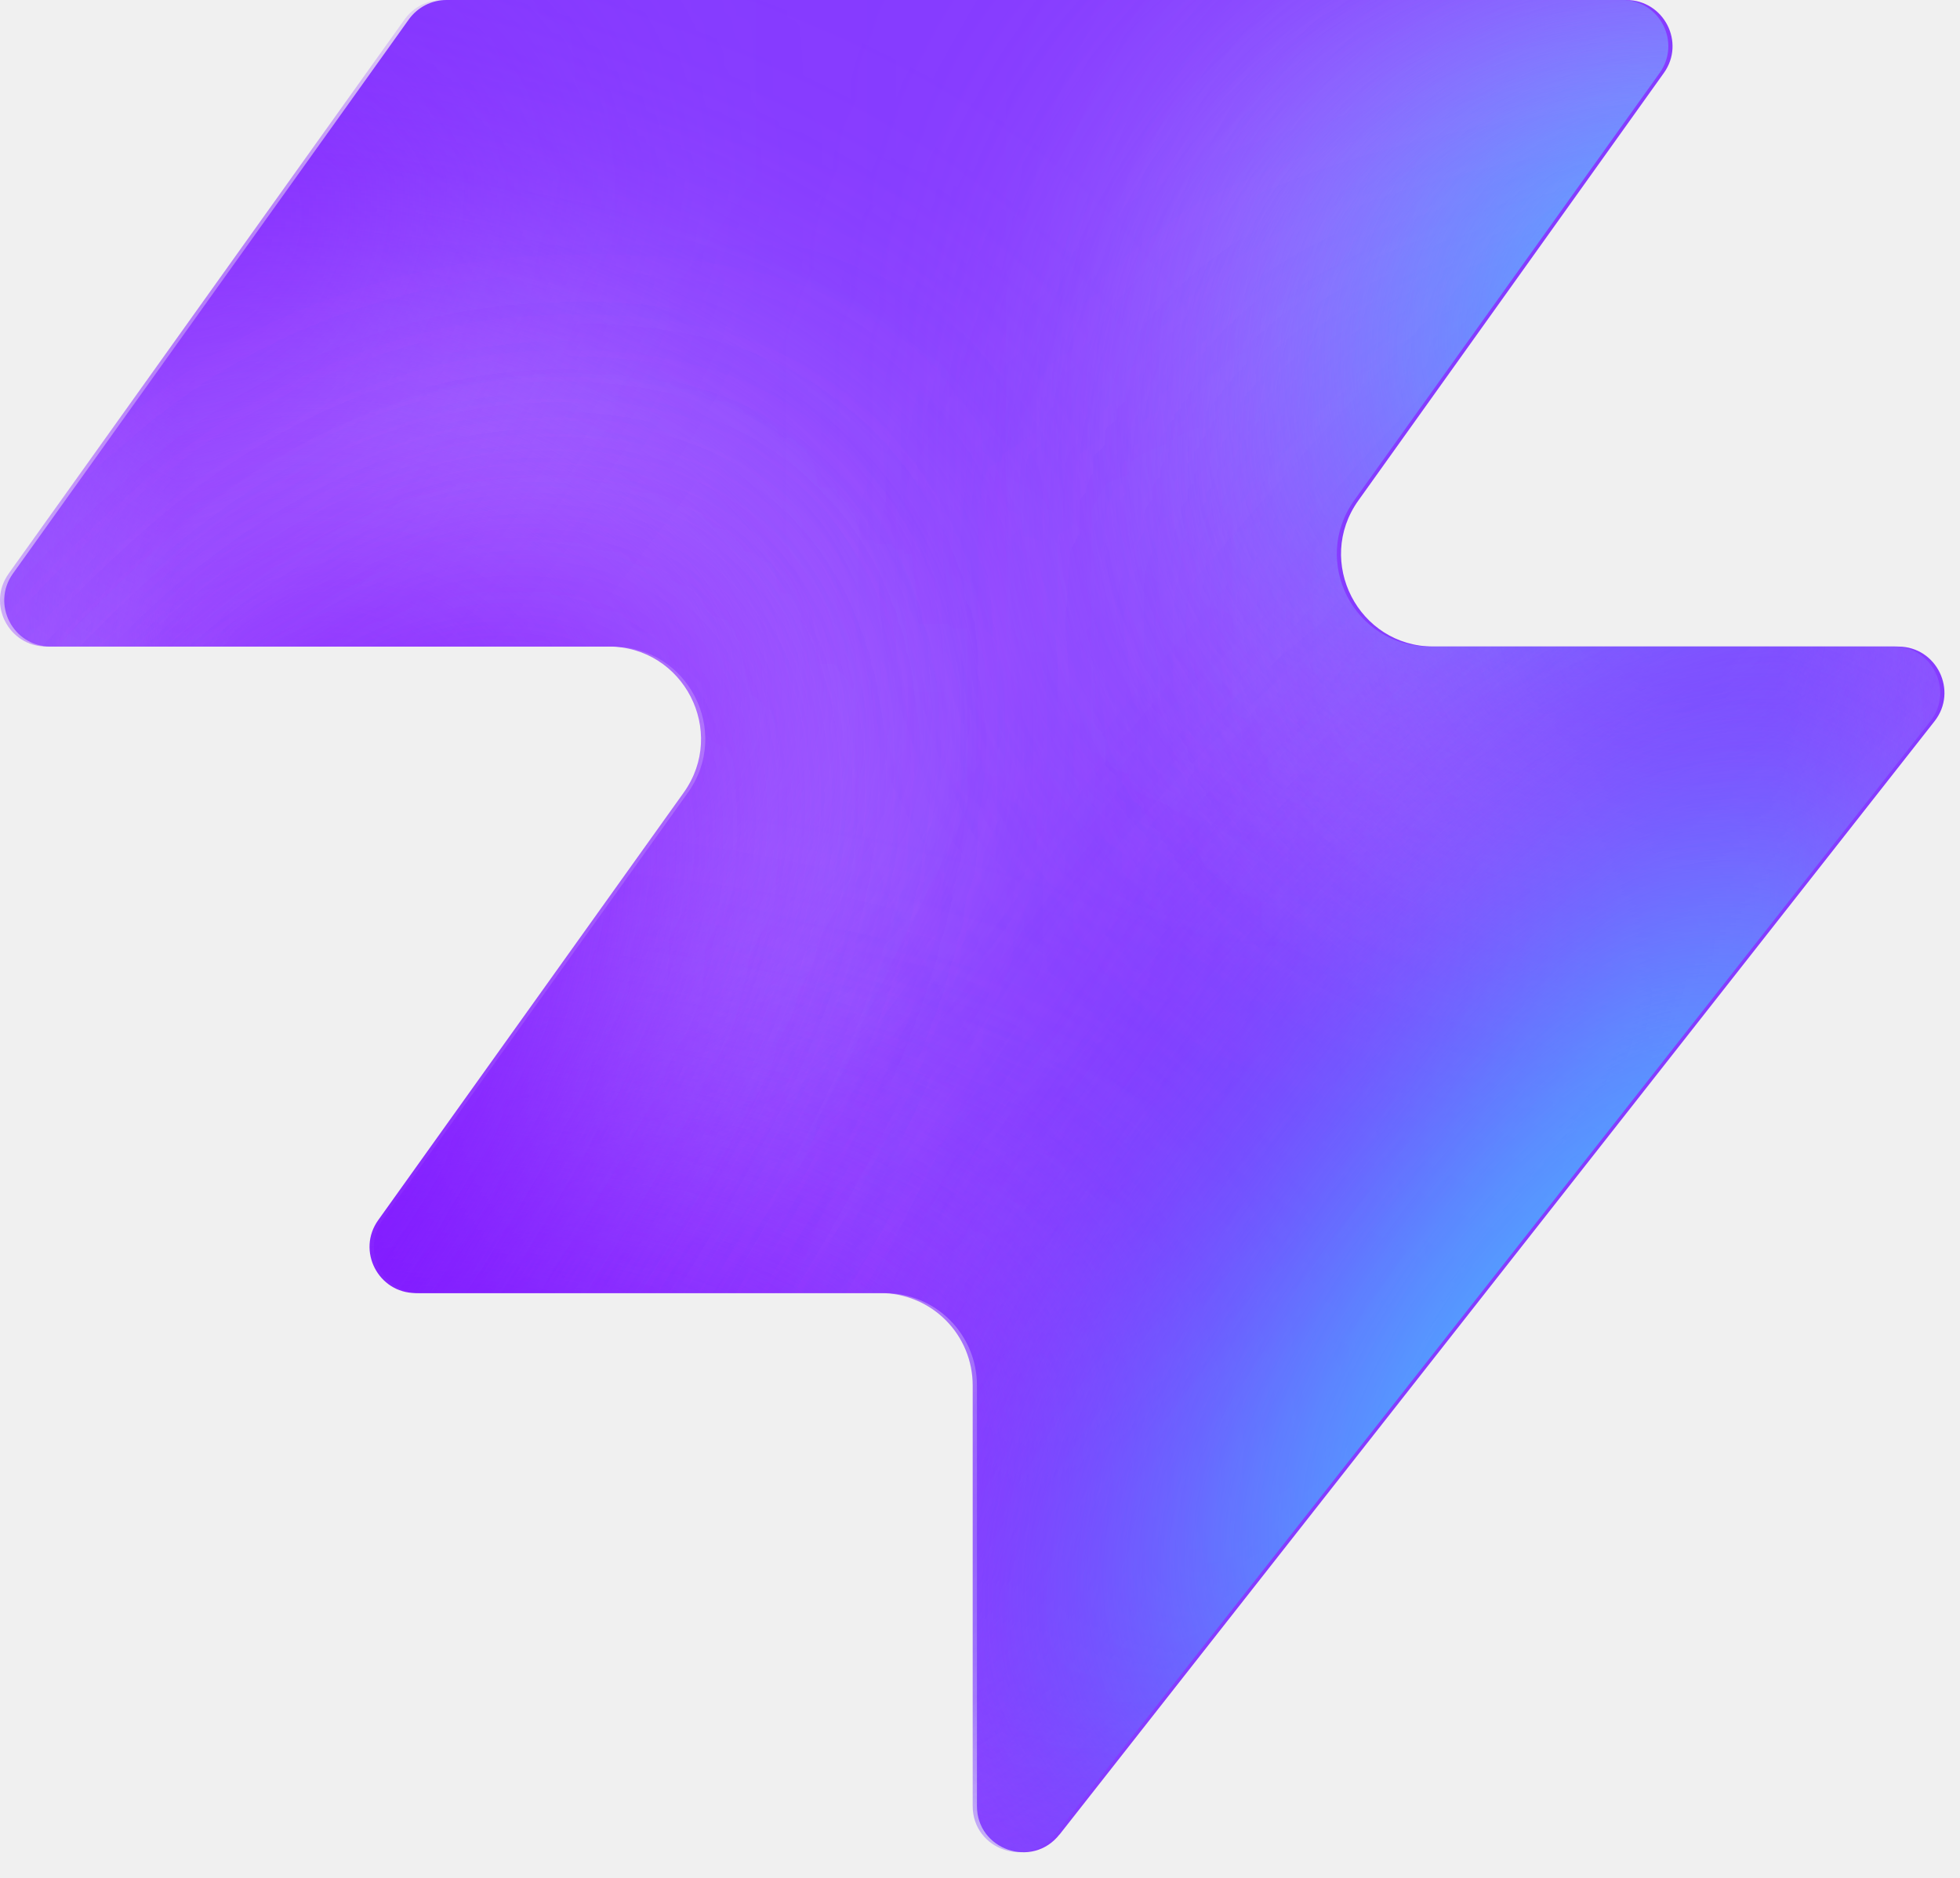
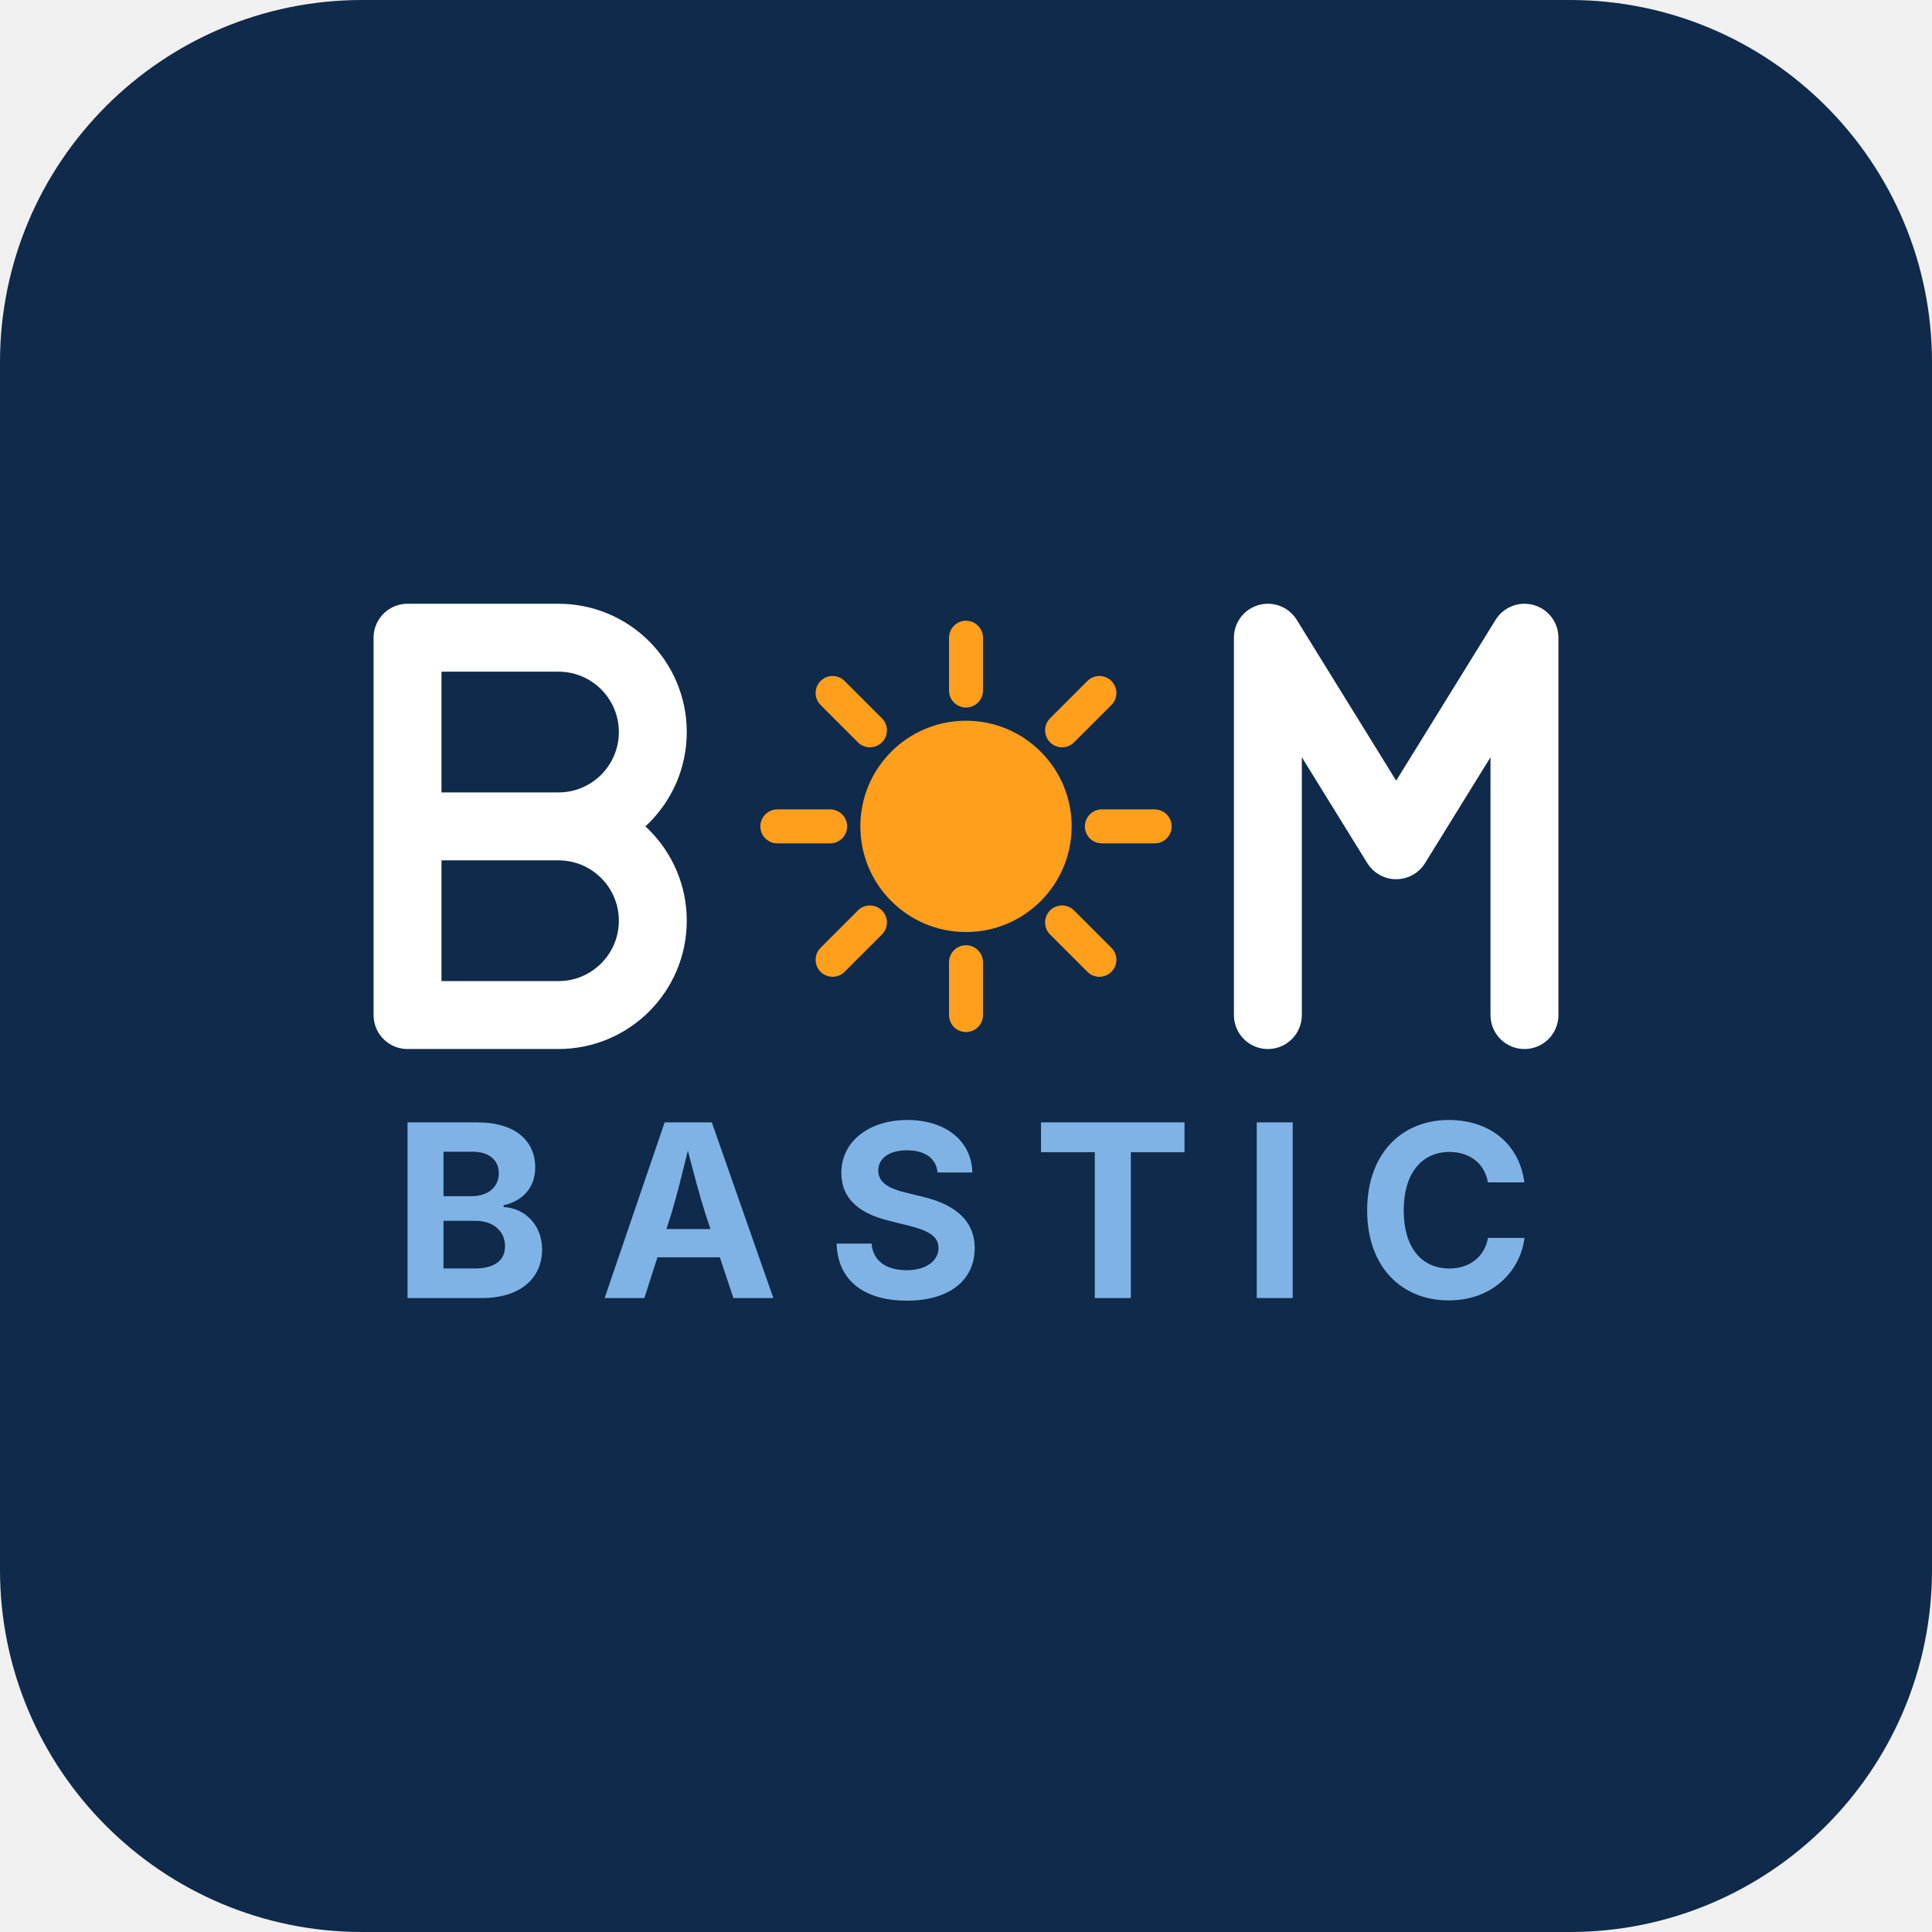
- <svg xmlns="http://www.w3.org/2000/svg" width="48" height="46" fill="none" viewBox="0 0 48 46">
-   <path fill="#863bff" d="M25.946 44.938c-.664.845-2.021.375-2.021-.698V33.937a2.26 2.26 0 0 0-2.262-2.262H10.287c-.92 0-1.456-1.04-.92-1.788l7.48-10.471c1.07-1.497 0-3.578-1.842-3.578H1.237c-.92 0-1.456-1.04-.92-1.788L10.013.474c.214-.297.556-.474.92-.474h28.894c.92 0 1.456 1.04.92 1.788l-7.48 10.471c-1.07 1.498 0 3.579 1.842 3.579h11.377c.943 0 1.473 1.088.89 1.83L25.947 44.94z" style="fill:#863bff;fill:color(display-p3 .525 .23 1);fill-opacity:1" />
-   <mask id="a" width="48" height="46" x="0" y="0" maskUnits="userSpaceOnUse" style="mask-type:alpha">
-     <path fill="#000" d="M25.842 44.938c-.664.844-2.021.375-2.021-.698V33.937a2.26 2.26 0 0 0-2.262-2.262H10.183c-.92 0-1.456-1.04-.92-1.788l7.48-10.471c1.07-1.498 0-3.579-1.842-3.579H1.133c-.92 0-1.456-1.04-.92-1.787L9.91.473c.214-.297.556-.474.92-.474h28.894c.92 0 1.456 1.04.92 1.788l-7.48 10.471c-1.07 1.498 0 3.578 1.842 3.578h11.377c.943 0 1.473 1.088.89 1.832L25.843 44.94z" style="fill:#000;fill-opacity:1" />
-   </mask>
-   <g mask="url(#a)">
-     <g filter="url(#b)">
-       <ellipse cx="5.508" cy="14.704" fill="#ede6ff" rx="5.508" ry="14.704" style="fill:#ede6ff;fill:color(display-p3 .927 .903 1);fill-opacity:1" transform="matrix(.00324 1 1 -.00324 -4.47 31.516)" />
+ <svg xmlns="http://www.w3.org/2000/svg" viewBox="0 0 512 512" width="512" height="512">
+   <rect width="512" height="512" rx="96" fill="#0F2A4A" />
+   <g transform="translate(0 99)">
+     <g fill="none" stroke="#FFFFFF" stroke-width="18" stroke-linecap="round" stroke-linejoin="round">
+       <path d="M108 70V170M108 70H148a25 25 0 0 1 0 50H108M148 120a25 25 0 0 1 0 50H108" />
+       <path d="M336 170V70L370 125L404 70V170" />
    </g>
-     <g filter="url(#c)">
-       <ellipse cx="10.399" cy="29.851" fill="#ede6ff" rx="10.399" ry="29.851" style="fill:#ede6ff;fill:color(display-p3 .927 .903 1);fill-opacity:1" transform="matrix(.00324 1 1 -.00324 -39.328 7.883)" />
+     <circle cx="256" cy="120" r="28" fill="#FF9F1C" />
+     <g stroke="#FF9F1C" stroke-width="9" stroke-linecap="round">
+       <line x1="256" y1="70" x2="256" y2="84" />
+       <line x1="256" y1="70" x2="256" y2="84" transform="rotate(45 256 120)" />
+       <line x1="256" y1="70" x2="256" y2="84" transform="rotate(90 256 120)" />
+       <line x1="256" y1="70" x2="256" y2="84" transform="rotate(135 256 120)" />
+       <line x1="256" y1="70" x2="256" y2="84" transform="rotate(180 256 120)" />
+       <line x1="256" y1="70" x2="256" y2="84" transform="rotate(225 256 120)" />
+       <line x1="256" y1="70" x2="256" y2="84" transform="rotate(270 256 120)" />
+       <line x1="256" y1="70" x2="256" y2="84" transform="rotate(315 256 120)" />
    </g>
-     <g filter="url(#d)">
-       <ellipse cx="5.508" cy="30.487" fill="#7e14ff" rx="5.508" ry="30.487" style="fill:#7e14ff;fill:color(display-p3 .492 .077 1);fill-opacity:1" transform="rotate(89.814 -25.913 -14.639)scale(1 -1)" />
-     </g>
-     <g filter="url(#e)">
-       <ellipse cx="5.508" cy="30.599" fill="#7e14ff" rx="5.508" ry="30.599" style="fill:#7e14ff;fill:color(display-p3 .492 .077 1);fill-opacity:1" transform="rotate(89.814 -32.644 -3.334)scale(1 -1)" />
-     </g>
-     <g filter="url(#f)">
-       <ellipse cx="5.508" cy="30.599" fill="#7e14ff" rx="5.508" ry="30.599" style="fill:#7e14ff;fill:color(display-p3 .492 .077 1);fill-opacity:1" transform="matrix(.00324 1 1 -.00324 -34.34 30.47)" />
-     </g>
-     <g filter="url(#g)">
-       <ellipse cx="14.072" cy="22.078" fill="#ede6ff" rx="14.072" ry="22.078" style="fill:#ede6ff;fill:color(display-p3 .927 .903 1);fill-opacity:1" transform="rotate(93.35 24.506 48.493)scale(-1 1)" />
-     </g>
-     <g filter="url(#h)">
-       <ellipse cx="3.47" cy="21.501" fill="#7e14ff" rx="3.47" ry="21.501" style="fill:#7e14ff;fill:color(display-p3 .492 .077 1);fill-opacity:1" transform="rotate(89.009 28.708 47.59)scale(-1 1)" />
-     </g>
-     <g filter="url(#i)">
-       <ellipse cx="3.47" cy="21.501" fill="#7e14ff" rx="3.47" ry="21.501" style="fill:#7e14ff;fill:color(display-p3 .492 .077 1);fill-opacity:1" transform="rotate(89.009 28.708 47.59)scale(-1 1)" />
-     </g>
-     <g filter="url(#j)">
-       <ellipse cx=".387" cy="8.972" fill="#7e14ff" rx="4.407" ry="29.108" style="fill:#7e14ff;fill:color(display-p3 .492 .077 1);fill-opacity:1" transform="rotate(39.51 .387 8.972)" />
-     </g>
-     <g filter="url(#k)">
-       <ellipse cx="47.523" cy="-6.092" fill="#7e14ff" rx="4.407" ry="29.108" style="fill:#7e14ff;fill:color(display-p3 .492 .077 1);fill-opacity:1" transform="rotate(37.892 47.523 -6.092)" />
-     </g>
-     <g filter="url(#l)">
-       <ellipse cx="41.412" cy="6.333" fill="#47bfff" rx="5.971" ry="9.665" style="fill:#47bfff;fill:color(display-p3 .28 .748 1);fill-opacity:1" transform="rotate(37.892 41.412 6.333)" />
-     </g>
-     <g filter="url(#m)">
-       <ellipse cx="-1.879" cy="38.332" fill="#7e14ff" rx="4.407" ry="29.108" style="fill:#7e14ff;fill:color(display-p3 .492 .077 1);fill-opacity:1" transform="rotate(37.892 -1.88 38.332)" />
-     </g>
-     <g filter="url(#n)">
-       <ellipse cx="-1.879" cy="38.332" fill="#7e14ff" rx="4.407" ry="29.108" style="fill:#7e14ff;fill:color(display-p3 .492 .077 1);fill-opacity:1" transform="rotate(37.892 -1.88 38.332)" />
-     </g>
-     <g filter="url(#o)">
-       <ellipse cx="35.651" cy="29.907" fill="#7e14ff" rx="4.407" ry="29.108" style="fill:#7e14ff;fill:color(display-p3 .492 .077 1);fill-opacity:1" transform="rotate(37.892 35.651 29.907)" />
-     </g>
-     <g filter="url(#p)">
-       <ellipse cx="38.418" cy="32.4" fill="#47bfff" rx="5.971" ry="15.297" style="fill:#47bfff;fill:color(display-p3 .28 .748 1);fill-opacity:1" transform="rotate(37.892 38.418 32.4)" />
-     </g>
+     <path d="M108 245H127.66C138.16 245 143.66 239.53 143.66 232.16C143.66 225.25 138.72 221.12 133.47 220.88V220.41C138.25 219.34 141.84 215.94 141.84 210.41C141.84 203.44 136.69 198.44 126.47 198.44H108ZM117.53 237.16V224.53H126.03C130.81 224.53 133.84 227.34 133.84 231.25C133.84 234.78 131.38 237.16 125.78 237.16ZM117.53 218V206.22H125.25C129.72 206.22 132.19 208.53 132.19 211.94C132.19 215.69 129.16 218 125.06 218ZM160.23 245H170.76L174.23 234.19H190.76L194.36 245H204.95L188.64 198.44H176.14ZM176.61 226.72 177.95 222.53C179.36 217.84 180.73 212.31 182.29 205.91C183.92 212.25 185.39 217.75 186.89 222.53L188.29 226.72ZM240.34 245.69C251.65 245.69 258.31 240.22 258.31 231.75C258.31 223.94 252.24 219.94 244.4 218.12L240.18 217.09C236.24 216.16 232.74 214.69 232.74 211.22C232.74 208.09 235.49 205.84 240.37 205.84C245.15 205.84 248.12 208 248.46 211.72H257.68C257.52 203.53 250.77 197.81 240.46 197.81C230.34 197.81 222.96 203.44 222.96 211.84C222.96 218.62 227.68 222.59 235.56 224.5L240.68 225.78C245.74 227.03 248.71 228.5 248.71 231.69C248.71 235.22 245.34 237.62 240.24 237.62C235.09 237.62 231.31 235.28 230.99 230.56H221.71C221.99 240.47 229.15 245.69 240.34 245.69ZM275.88 206.34H290.13V245H299.69V206.34H313.91V198.44H275.88ZM342.58 198.44H333.05V245H342.58ZM383.94 245.62C395.69 245.62 402.94 237.72 404 229.06H394.34C393.41 234.12 389.41 237.16 384.09 237.16C376.91 237.16 372 231.84 372 221.75C372 211.88 376.84 206.28 384.12 206.28C389.44 206.28 393.44 209.28 394.31 214.34H403.97C402.59 203.88 394.53 197.81 383.94 197.81C371.66 197.81 362.31 206.53 362.31 221.75C362.31 236.88 371.53 245.62 383.94 245.62Z" fill="#7FB3E6" />
  </g>
-   <defs>
-     <filter id="b" width="60.045" height="41.654" x="-19.77" y="16.149" color-interpolation-filters="sRGB" filterUnits="userSpaceOnUse">
-       <feFlood flood-opacity="0" result="BackgroundImageFix" />
-       <feBlend in="SourceGraphic" in2="BackgroundImageFix" result="shape" />
-       <feGaussianBlur result="effect1_foregroundBlur_2002_17158" stdDeviation="7.659" />
-     </filter>
-     <filter id="c" width="90.34" height="51.437" x="-54.613" y="-7.533" color-interpolation-filters="sRGB" filterUnits="userSpaceOnUse">
-       <feFlood flood-opacity="0" result="BackgroundImageFix" />
-       <feBlend in="SourceGraphic" in2="BackgroundImageFix" result="shape" />
-       <feGaussianBlur result="effect1_foregroundBlur_2002_17158" stdDeviation="7.659" />
-     </filter>
-     <filter id="d" width="79.355" height="29.4" x="-49.64" y="2.03" color-interpolation-filters="sRGB" filterUnits="userSpaceOnUse">
-       <feFlood flood-opacity="0" result="BackgroundImageFix" />
-       <feBlend in="SourceGraphic" in2="BackgroundImageFix" result="shape" />
-       <feGaussianBlur result="effect1_foregroundBlur_2002_17158" stdDeviation="4.596" />
-     </filter>
-     <filter id="e" width="79.579" height="29.4" x="-45.045" y="20.029" color-interpolation-filters="sRGB" filterUnits="userSpaceOnUse">
-       <feFlood flood-opacity="0" result="BackgroundImageFix" />
-       <feBlend in="SourceGraphic" in2="BackgroundImageFix" result="shape" />
-       <feGaussianBlur result="effect1_foregroundBlur_2002_17158" stdDeviation="4.596" />
-     </filter>
-     <filter id="f" width="79.579" height="29.4" x="-43.513" y="21.178" color-interpolation-filters="sRGB" filterUnits="userSpaceOnUse">
-       <feFlood flood-opacity="0" result="BackgroundImageFix" />
-       <feBlend in="SourceGraphic" in2="BackgroundImageFix" result="shape" />
-       <feGaussianBlur result="effect1_foregroundBlur_2002_17158" stdDeviation="4.596" />
-     </filter>
-     <filter id="g" width="74.749" height="58.852" x="15.756" y="-17.901" color-interpolation-filters="sRGB" filterUnits="userSpaceOnUse">
-       <feFlood flood-opacity="0" result="BackgroundImageFix" />
-       <feBlend in="SourceGraphic" in2="BackgroundImageFix" result="shape" />
-       <feGaussianBlur result="effect1_foregroundBlur_2002_17158" stdDeviation="7.659" />
-     </filter>
-     <filter id="h" width="61.377" height="25.362" x="23.548" y="2.284" color-interpolation-filters="sRGB" filterUnits="userSpaceOnUse">
-       <feFlood flood-opacity="0" result="BackgroundImageFix" />
-       <feBlend in="SourceGraphic" in2="BackgroundImageFix" result="shape" />
-       <feGaussianBlur result="effect1_foregroundBlur_2002_17158" stdDeviation="4.596" />
-     </filter>
-     <filter id="i" width="61.377" height="25.362" x="23.548" y="2.284" color-interpolation-filters="sRGB" filterUnits="userSpaceOnUse">
-       <feFlood flood-opacity="0" result="BackgroundImageFix" />
-       <feBlend in="SourceGraphic" in2="BackgroundImageFix" result="shape" />
-       <feGaussianBlur result="effect1_foregroundBlur_2002_17158" stdDeviation="4.596" />
-     </filter>
-     <filter id="j" width="56.045" height="63.649" x="-27.636" y="-22.853" color-interpolation-filters="sRGB" filterUnits="userSpaceOnUse">
-       <feFlood flood-opacity="0" result="BackgroundImageFix" />
-       <feBlend in="SourceGraphic" in2="BackgroundImageFix" result="shape" />
-       <feGaussianBlur result="effect1_foregroundBlur_2002_17158" stdDeviation="4.596" />
-     </filter>
-     <filter id="k" width="54.814" height="64.646" x="20.116" y="-38.415" color-interpolation-filters="sRGB" filterUnits="userSpaceOnUse">
-       <feFlood flood-opacity="0" result="BackgroundImageFix" />
-       <feBlend in="SourceGraphic" in2="BackgroundImageFix" result="shape" />
-       <feGaussianBlur result="effect1_foregroundBlur_2002_17158" stdDeviation="4.596" />
-     </filter>
-     <filter id="l" width="33.541" height="35.313" x="24.641" y="-11.323" color-interpolation-filters="sRGB" filterUnits="userSpaceOnUse">
-       <feFlood flood-opacity="0" result="BackgroundImageFix" />
-       <feBlend in="SourceGraphic" in2="BackgroundImageFix" result="shape" />
-       <feGaussianBlur result="effect1_foregroundBlur_2002_17158" stdDeviation="4.596" />
-     </filter>
-     <filter id="m" width="54.814" height="64.646" x="-29.286" y="6.009" color-interpolation-filters="sRGB" filterUnits="userSpaceOnUse">
-       <feFlood flood-opacity="0" result="BackgroundImageFix" />
-       <feBlend in="SourceGraphic" in2="BackgroundImageFix" result="shape" />
-       <feGaussianBlur result="effect1_foregroundBlur_2002_17158" stdDeviation="4.596" />
-     </filter>
-     <filter id="n" width="54.814" height="64.646" x="-29.286" y="6.009" color-interpolation-filters="sRGB" filterUnits="userSpaceOnUse">
-       <feFlood flood-opacity="0" result="BackgroundImageFix" />
-       <feBlend in="SourceGraphic" in2="BackgroundImageFix" result="shape" />
-       <feGaussianBlur result="effect1_foregroundBlur_2002_17158" stdDeviation="4.596" />
-     </filter>
-     <filter id="o" width="54.814" height="64.646" x="8.244" y="-2.416" color-interpolation-filters="sRGB" filterUnits="userSpaceOnUse">
-       <feFlood flood-opacity="0" result="BackgroundImageFix" />
-       <feBlend in="SourceGraphic" in2="BackgroundImageFix" result="shape" />
-       <feGaussianBlur result="effect1_foregroundBlur_2002_17158" stdDeviation="4.596" />
-     </filter>
-     <filter id="p" width="39.409" height="43.623" x="18.713" y="10.588" color-interpolation-filters="sRGB" filterUnits="userSpaceOnUse">
-       <feFlood flood-opacity="0" result="BackgroundImageFix" />
-       <feBlend in="SourceGraphic" in2="BackgroundImageFix" result="shape" />
-       <feGaussianBlur result="effect1_foregroundBlur_2002_17158" stdDeviation="4.596" />
-     </filter>
-   </defs>
</svg>
